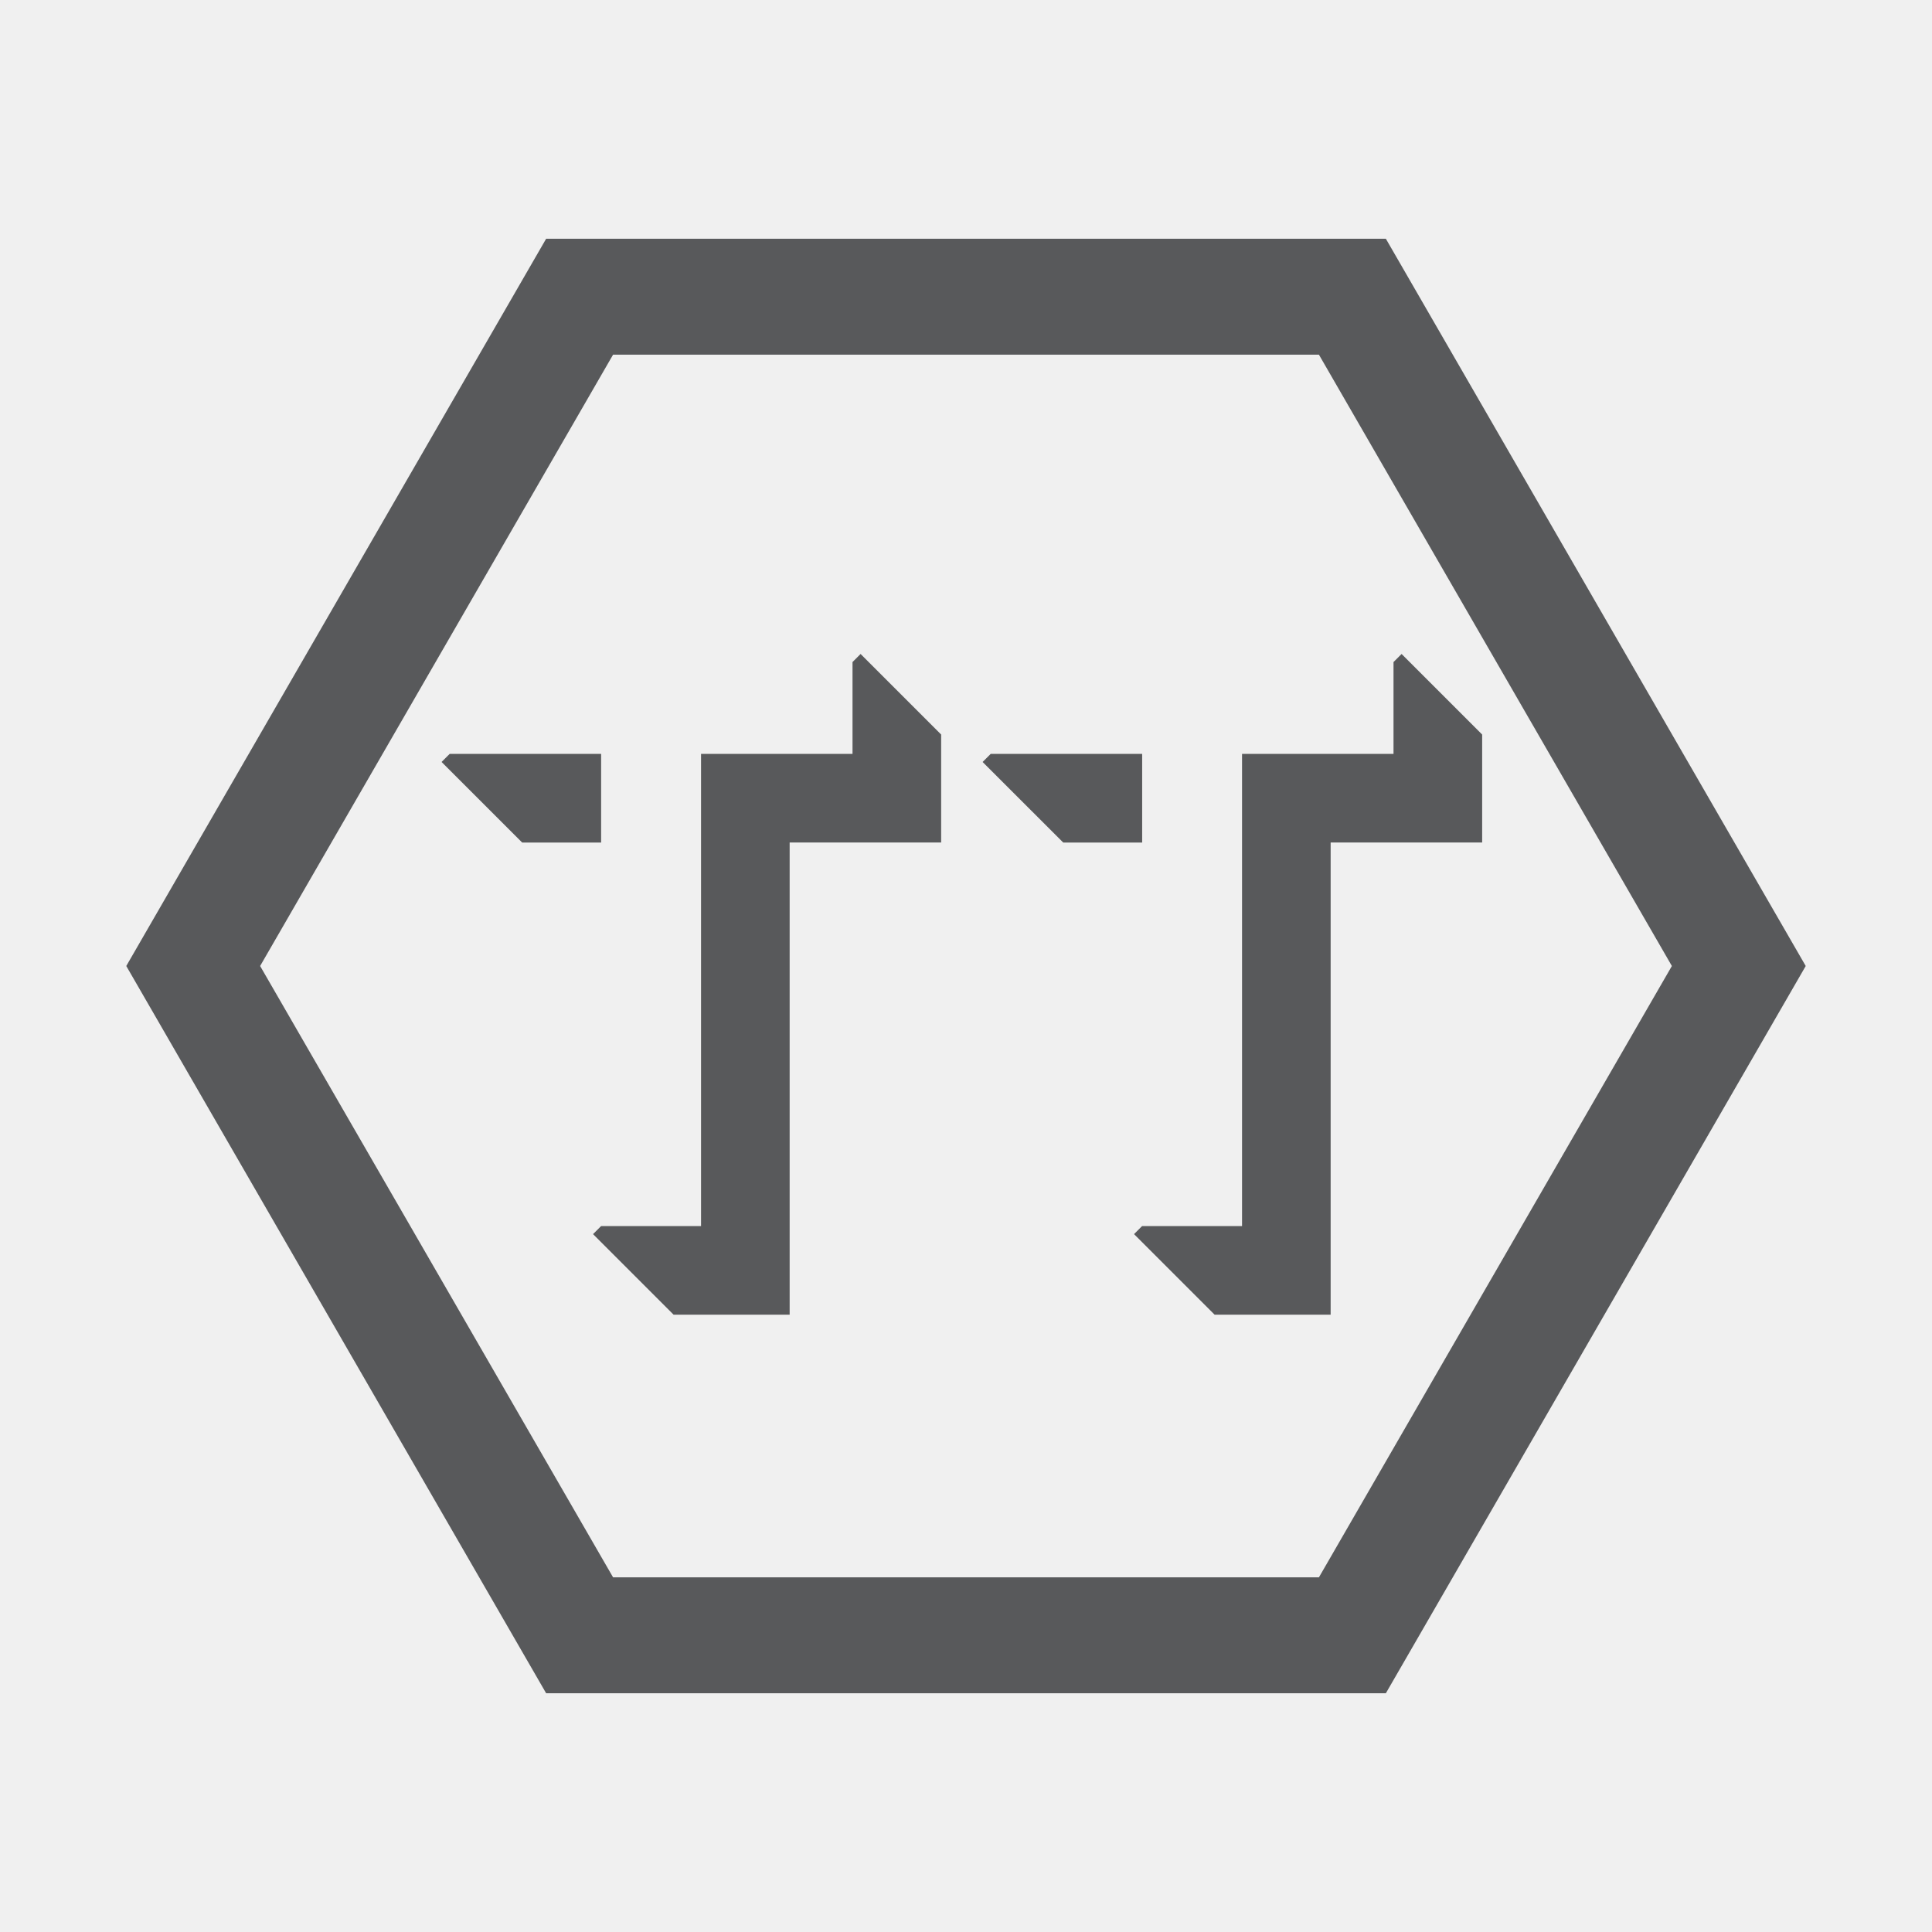
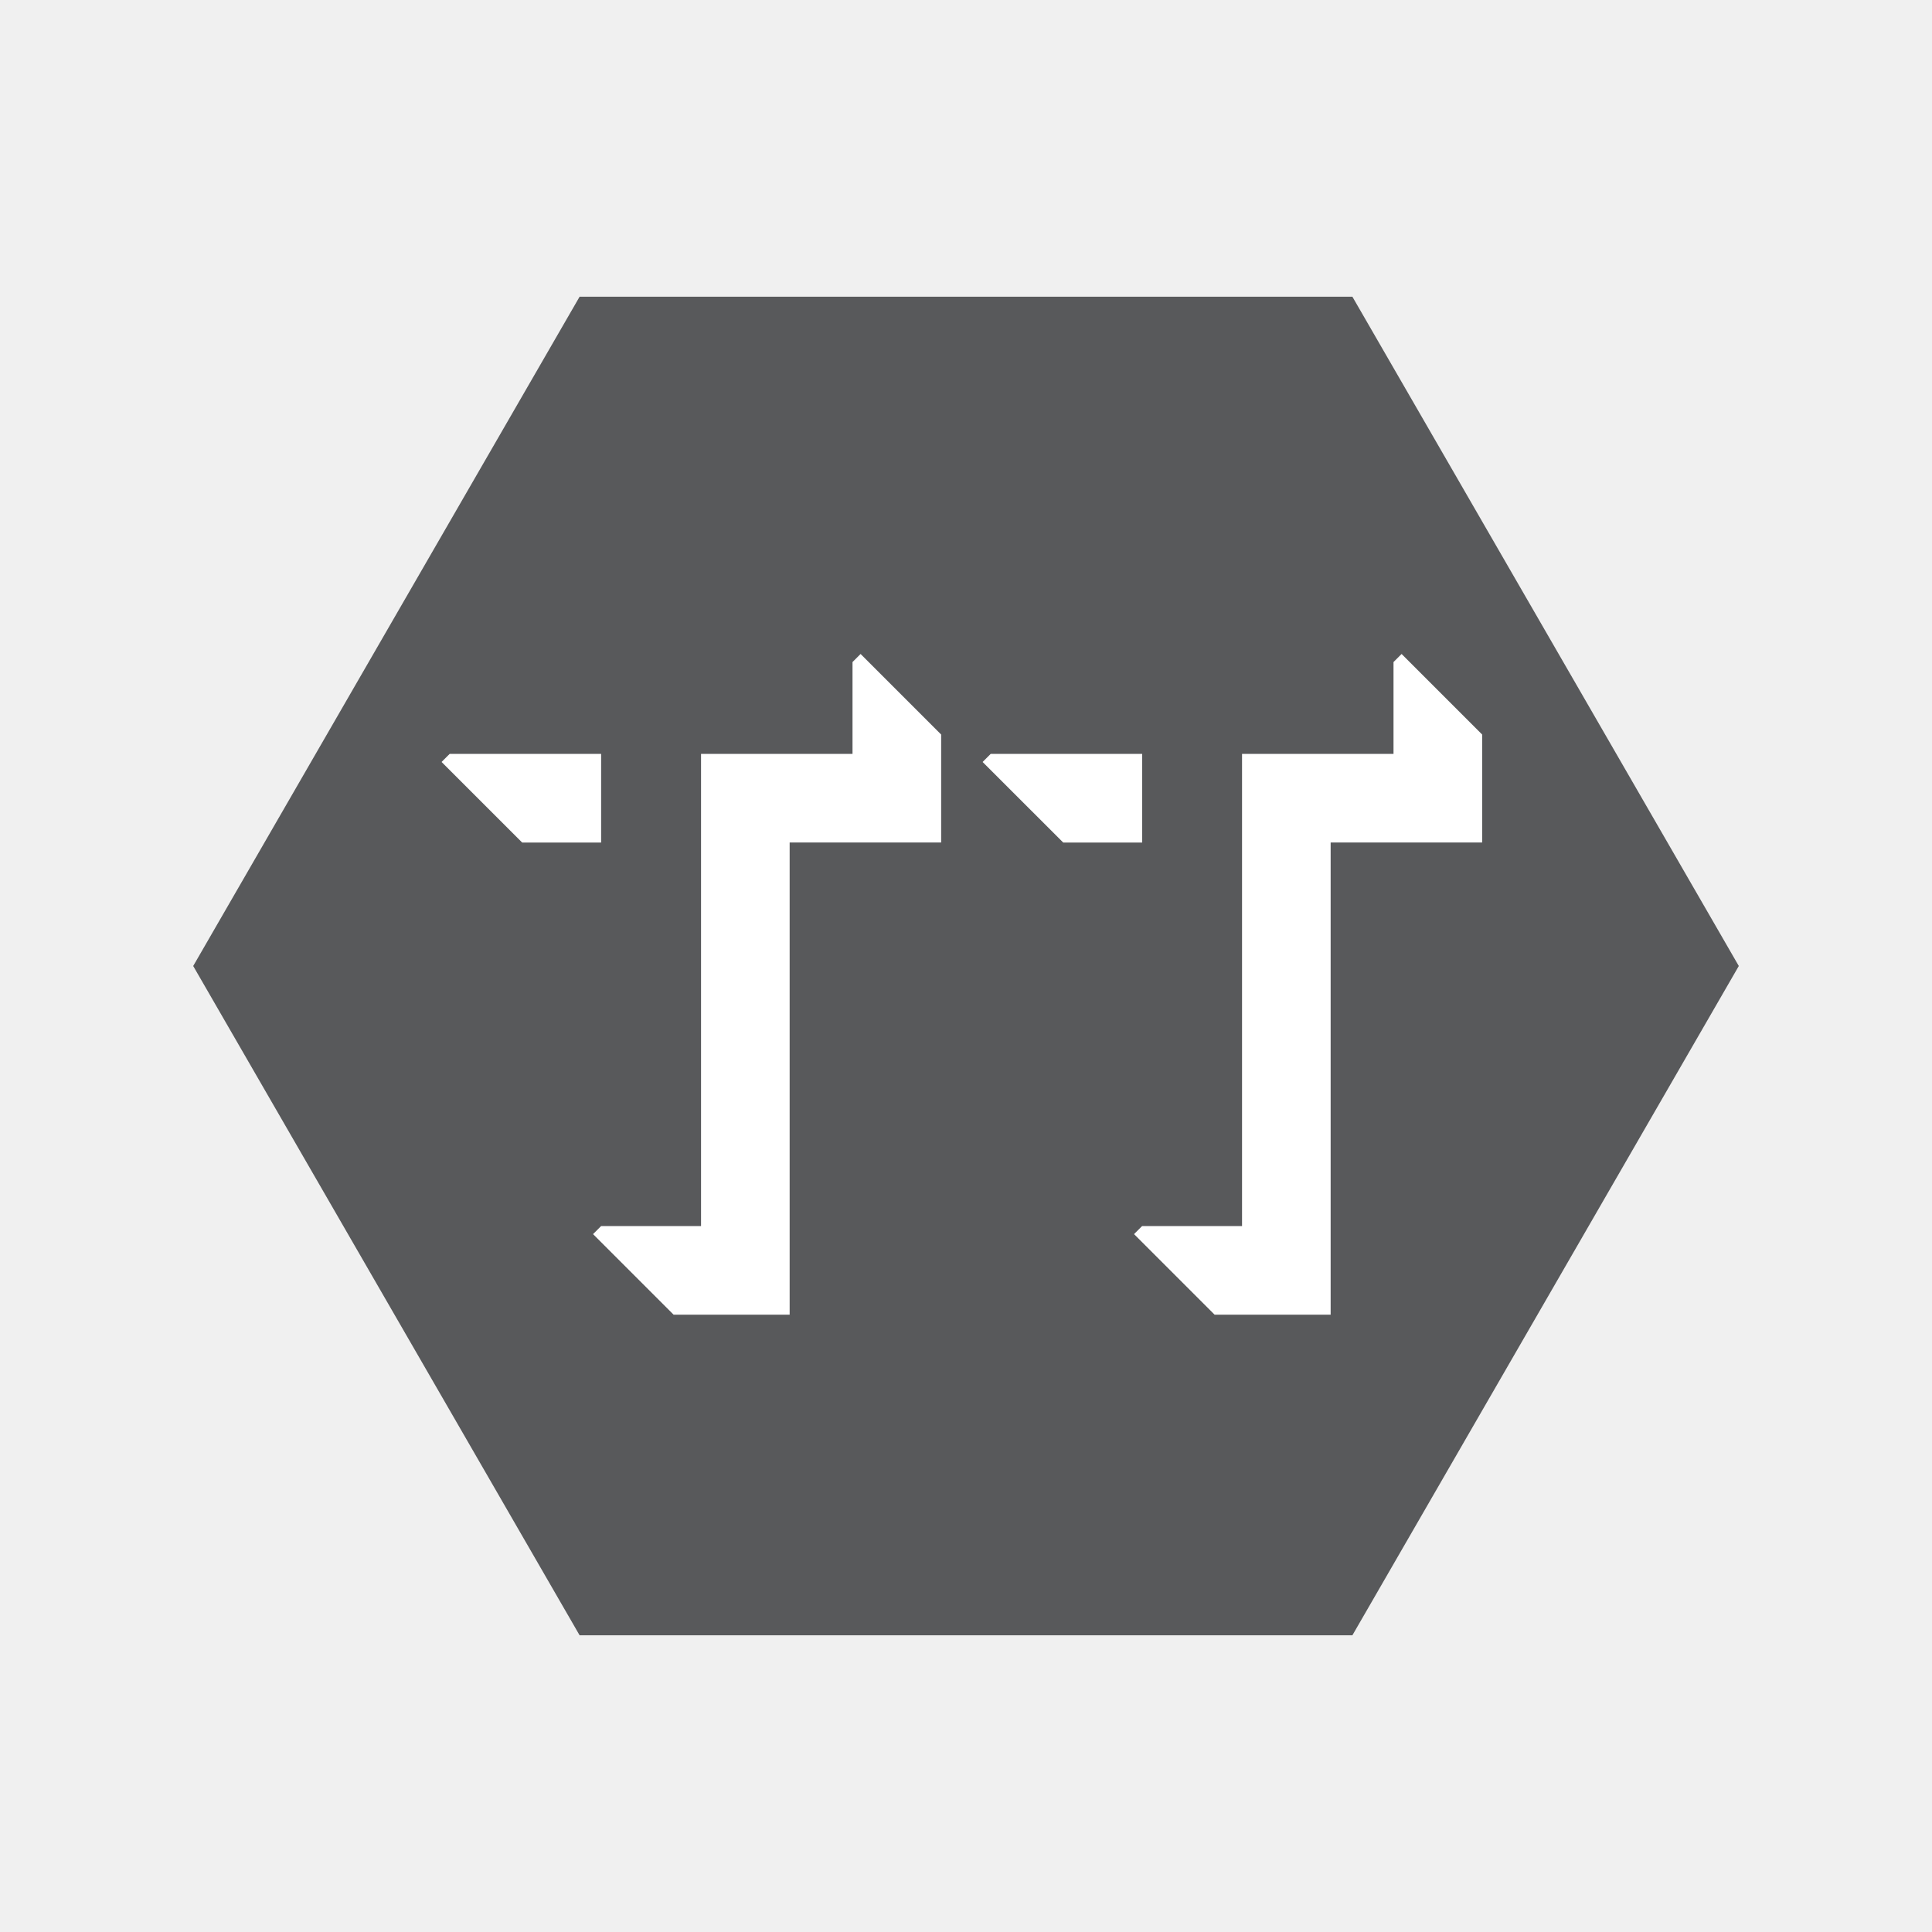
<svg xmlns="http://www.w3.org/2000/svg" version="1.1" id="Layer_1" x="0px" y="0px" viewBox="0 0 500 500" style="enable-background:new 0 0 500 500;" xml:space="preserve">
  <style type="text/css">
- 	.st0{fill:none;stroke:#58595B;stroke-width:30;stroke-miterlimit:10;}
- 	.st1{fill:#58595B;}
+ 	.st0{fill:#58595B;}
+ 	.st1{fill:#FFFFFF;}
</style>
  <polygon class="st0" points="350,76.79 150,76.79 50,250 150,423.21 350,423.21 450,250 " />
  <g>
    <g>
      <path class="st1" d="M114.28,197.2l2.09-2.09h39.2v22.94h-20.43L114.28,197.2z M204.36,218.05v122.19h-30.03l-20.85-20.85    l2.09-2.09h25.86V195.11h39.2v-23.77l2.09-2.09l20.85,20.85v27.94H204.36z" />
    </g>
    <g>
      <path class="st1" d="M254.3,197.2l2.09-2.09h39.2v22.94h-20.43L254.3,197.2z M344.37,218.05v122.19h-30.03l-20.85-20.85l2.09-2.09    h25.86V195.11h39.2v-23.77l2.09-2.09l20.85,20.85v27.94H344.37z" />
    </g>
  </g>
</svg>
